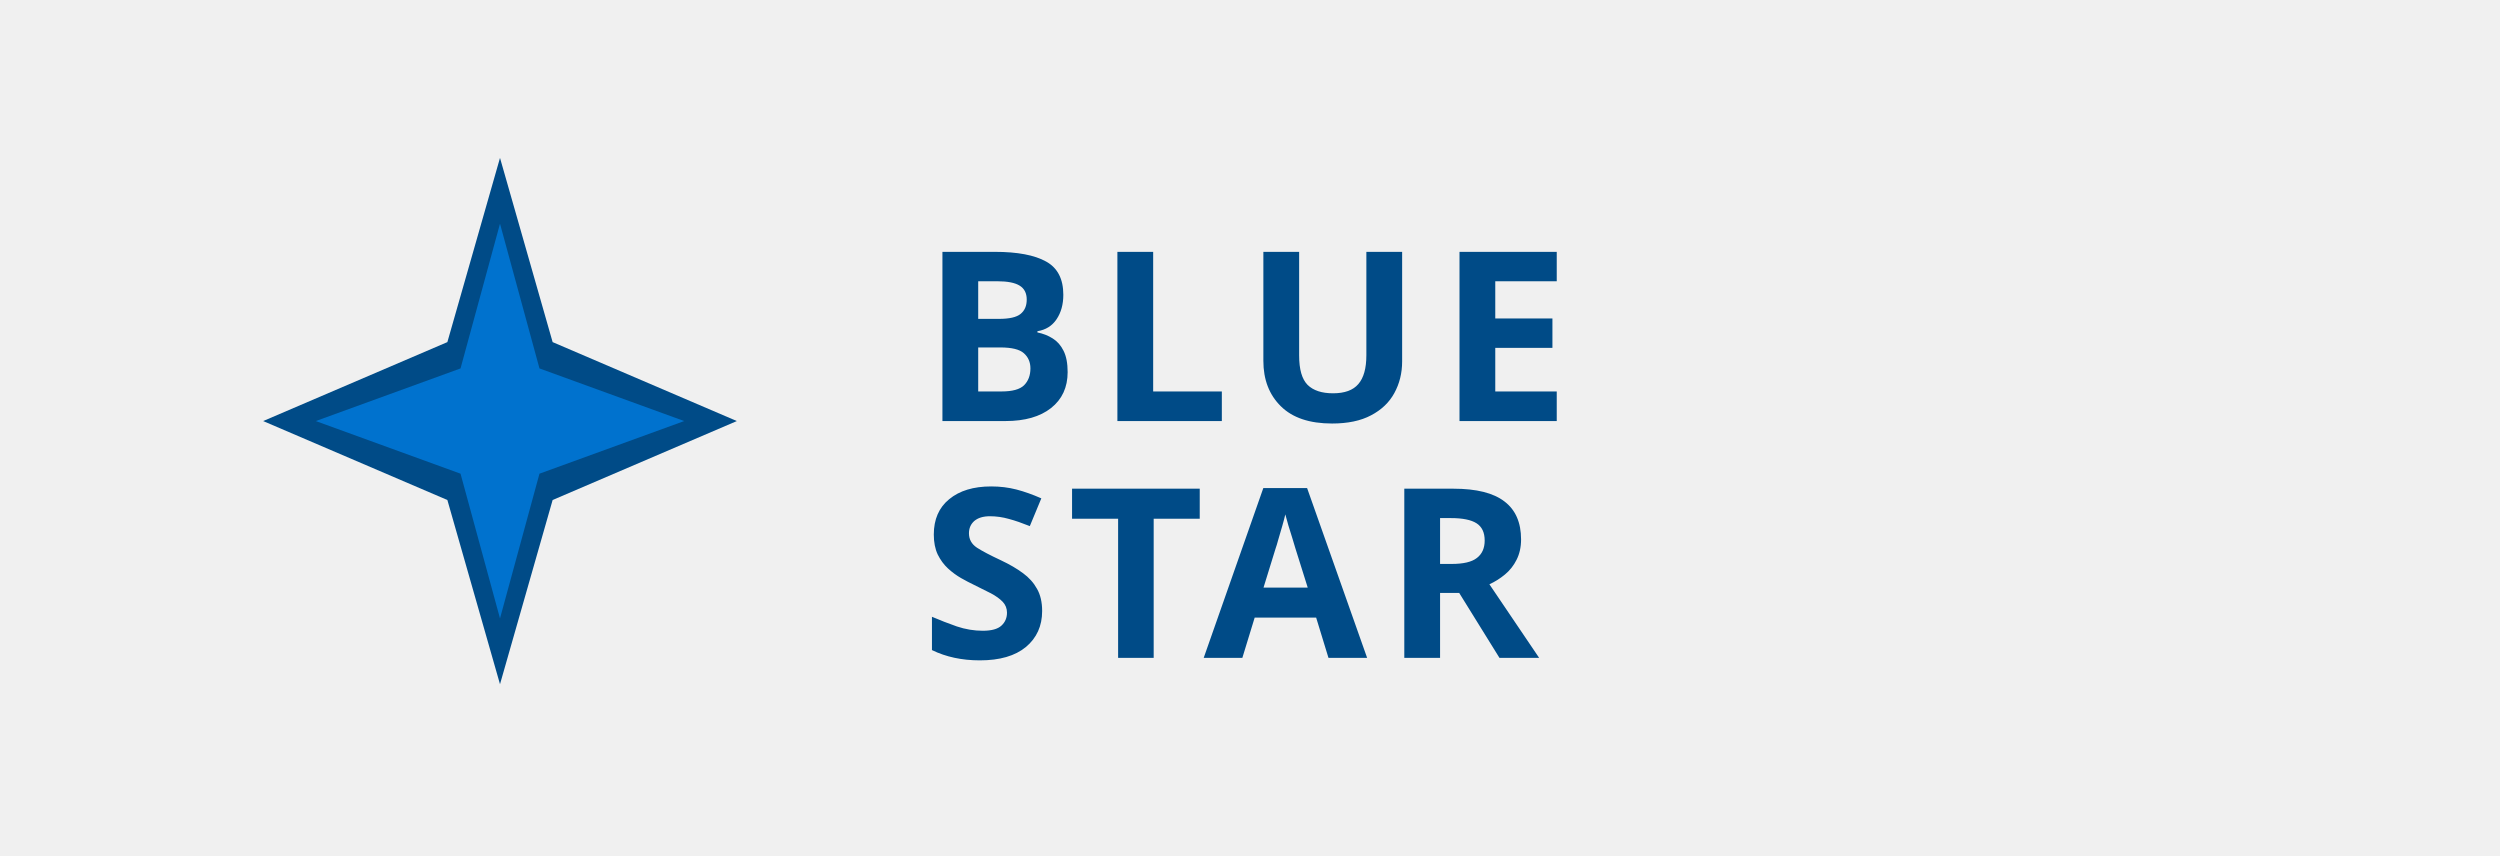
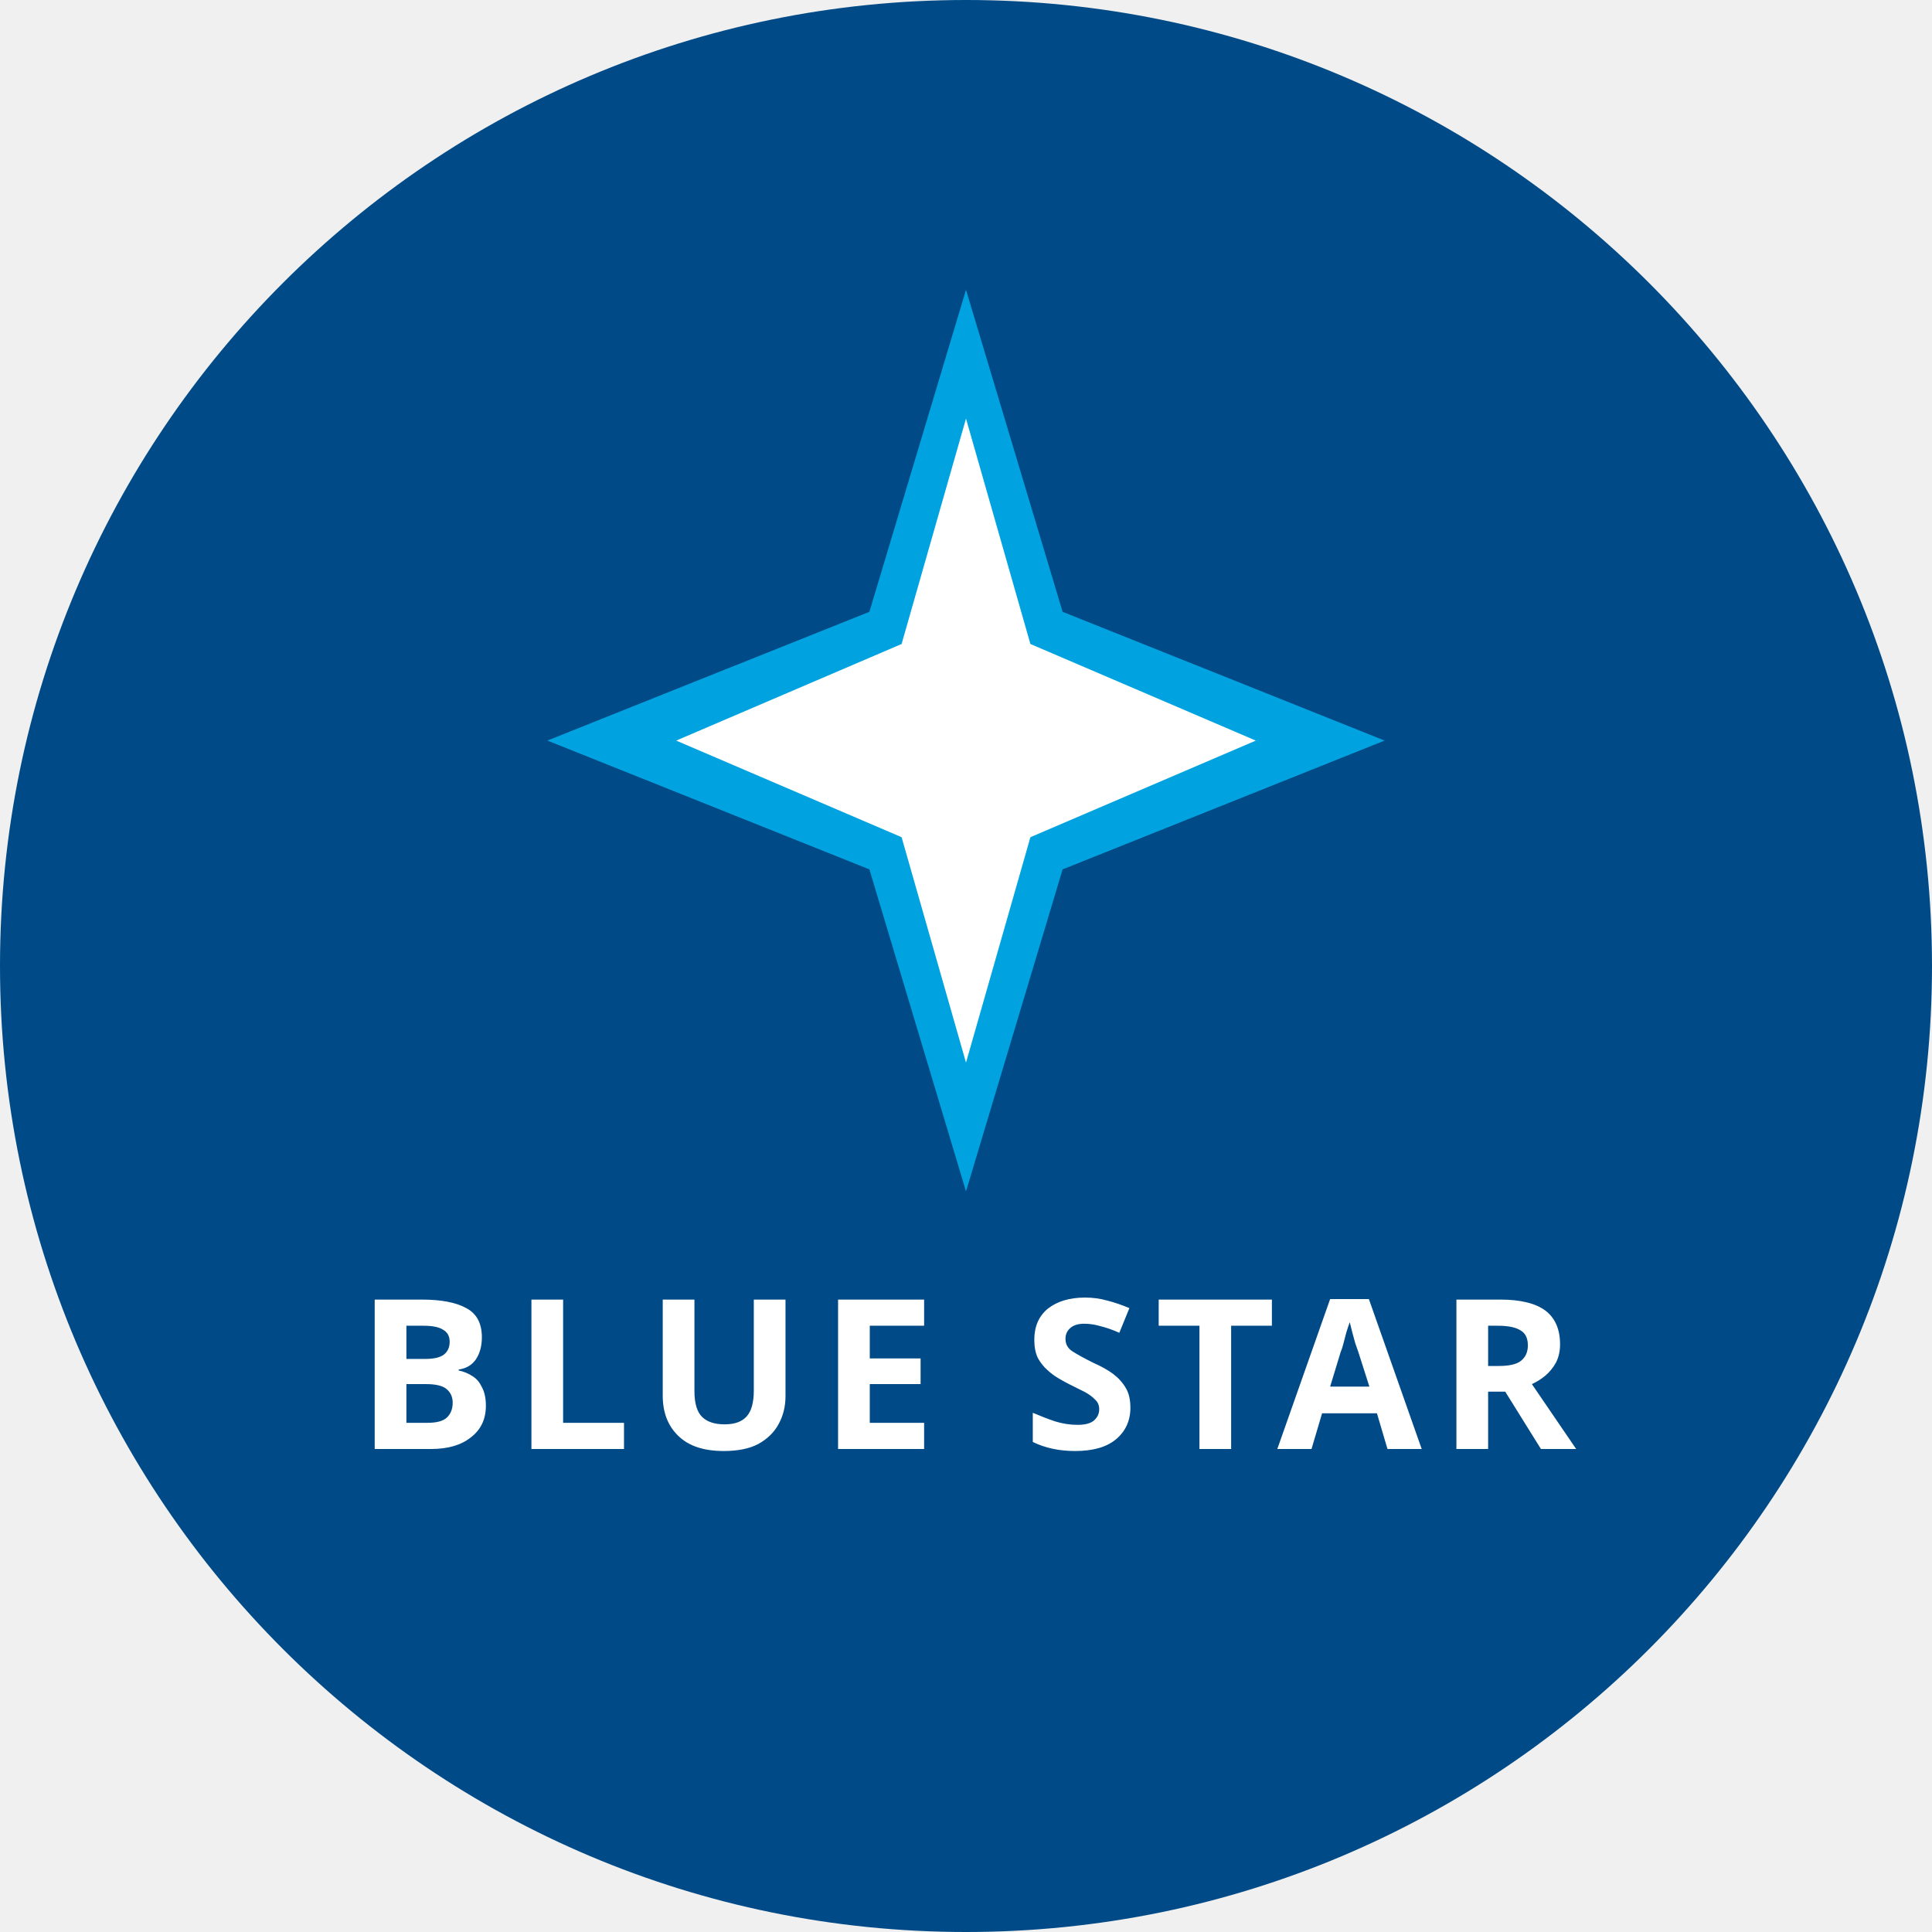
- <svg xmlns="http://www.w3.org/2000/svg" viewBox="0 0 190 65" width="190" height="65">
-   <g transform="translate(18, 12)">
-     <path d="M20 0 L24 14 L38 20 L24 26 L20 40 L16 26 L2 20 L16 14 Z" fill="#004B87" />
-     <path d="M20 5 L23 16 L34 20 L23 24 L20 35 L17 24 L6 20 L17 16 Z" fill="#0072CE" />
-   </g>
-   <text x="70" y="32" font-family="'Arial Black', sans-serif" font-size="18" font-weight="900" fill="#004B87" letter-spacing="1.2">BLUE</text>
-   <text x="70" y="50" font-family="'Arial Black', sans-serif" font-size="18" font-weight="900" fill="#004B87" letter-spacing="1.2">STAR</text>
+ <svg xmlns="http://www.w3.org/2000/svg" viewBox="0 0 60 60" width="60" height="60">
+   <circle cx="30" cy="30" r="30" fill="#004B87" />
+   <path d="M30 9 L33 19 L43 23 L33 27 L30 37 L27 27 L17 23 L27 19 Z" fill="#00A3E0" />
+   <path d="M30 13 L32 20 L39 23 L32 26 L30 33 L28 26 L21 23 L28 20 Z" fill="#FFFFFF" />
+   <text x="30" y="45" font-family="'Arial Black', sans-serif" font-size="6.5" font-weight="900" fill="#FFFFFF" text-anchor="middle" letter-spacing="0.5">BLUE STAR</text>
</svg>
